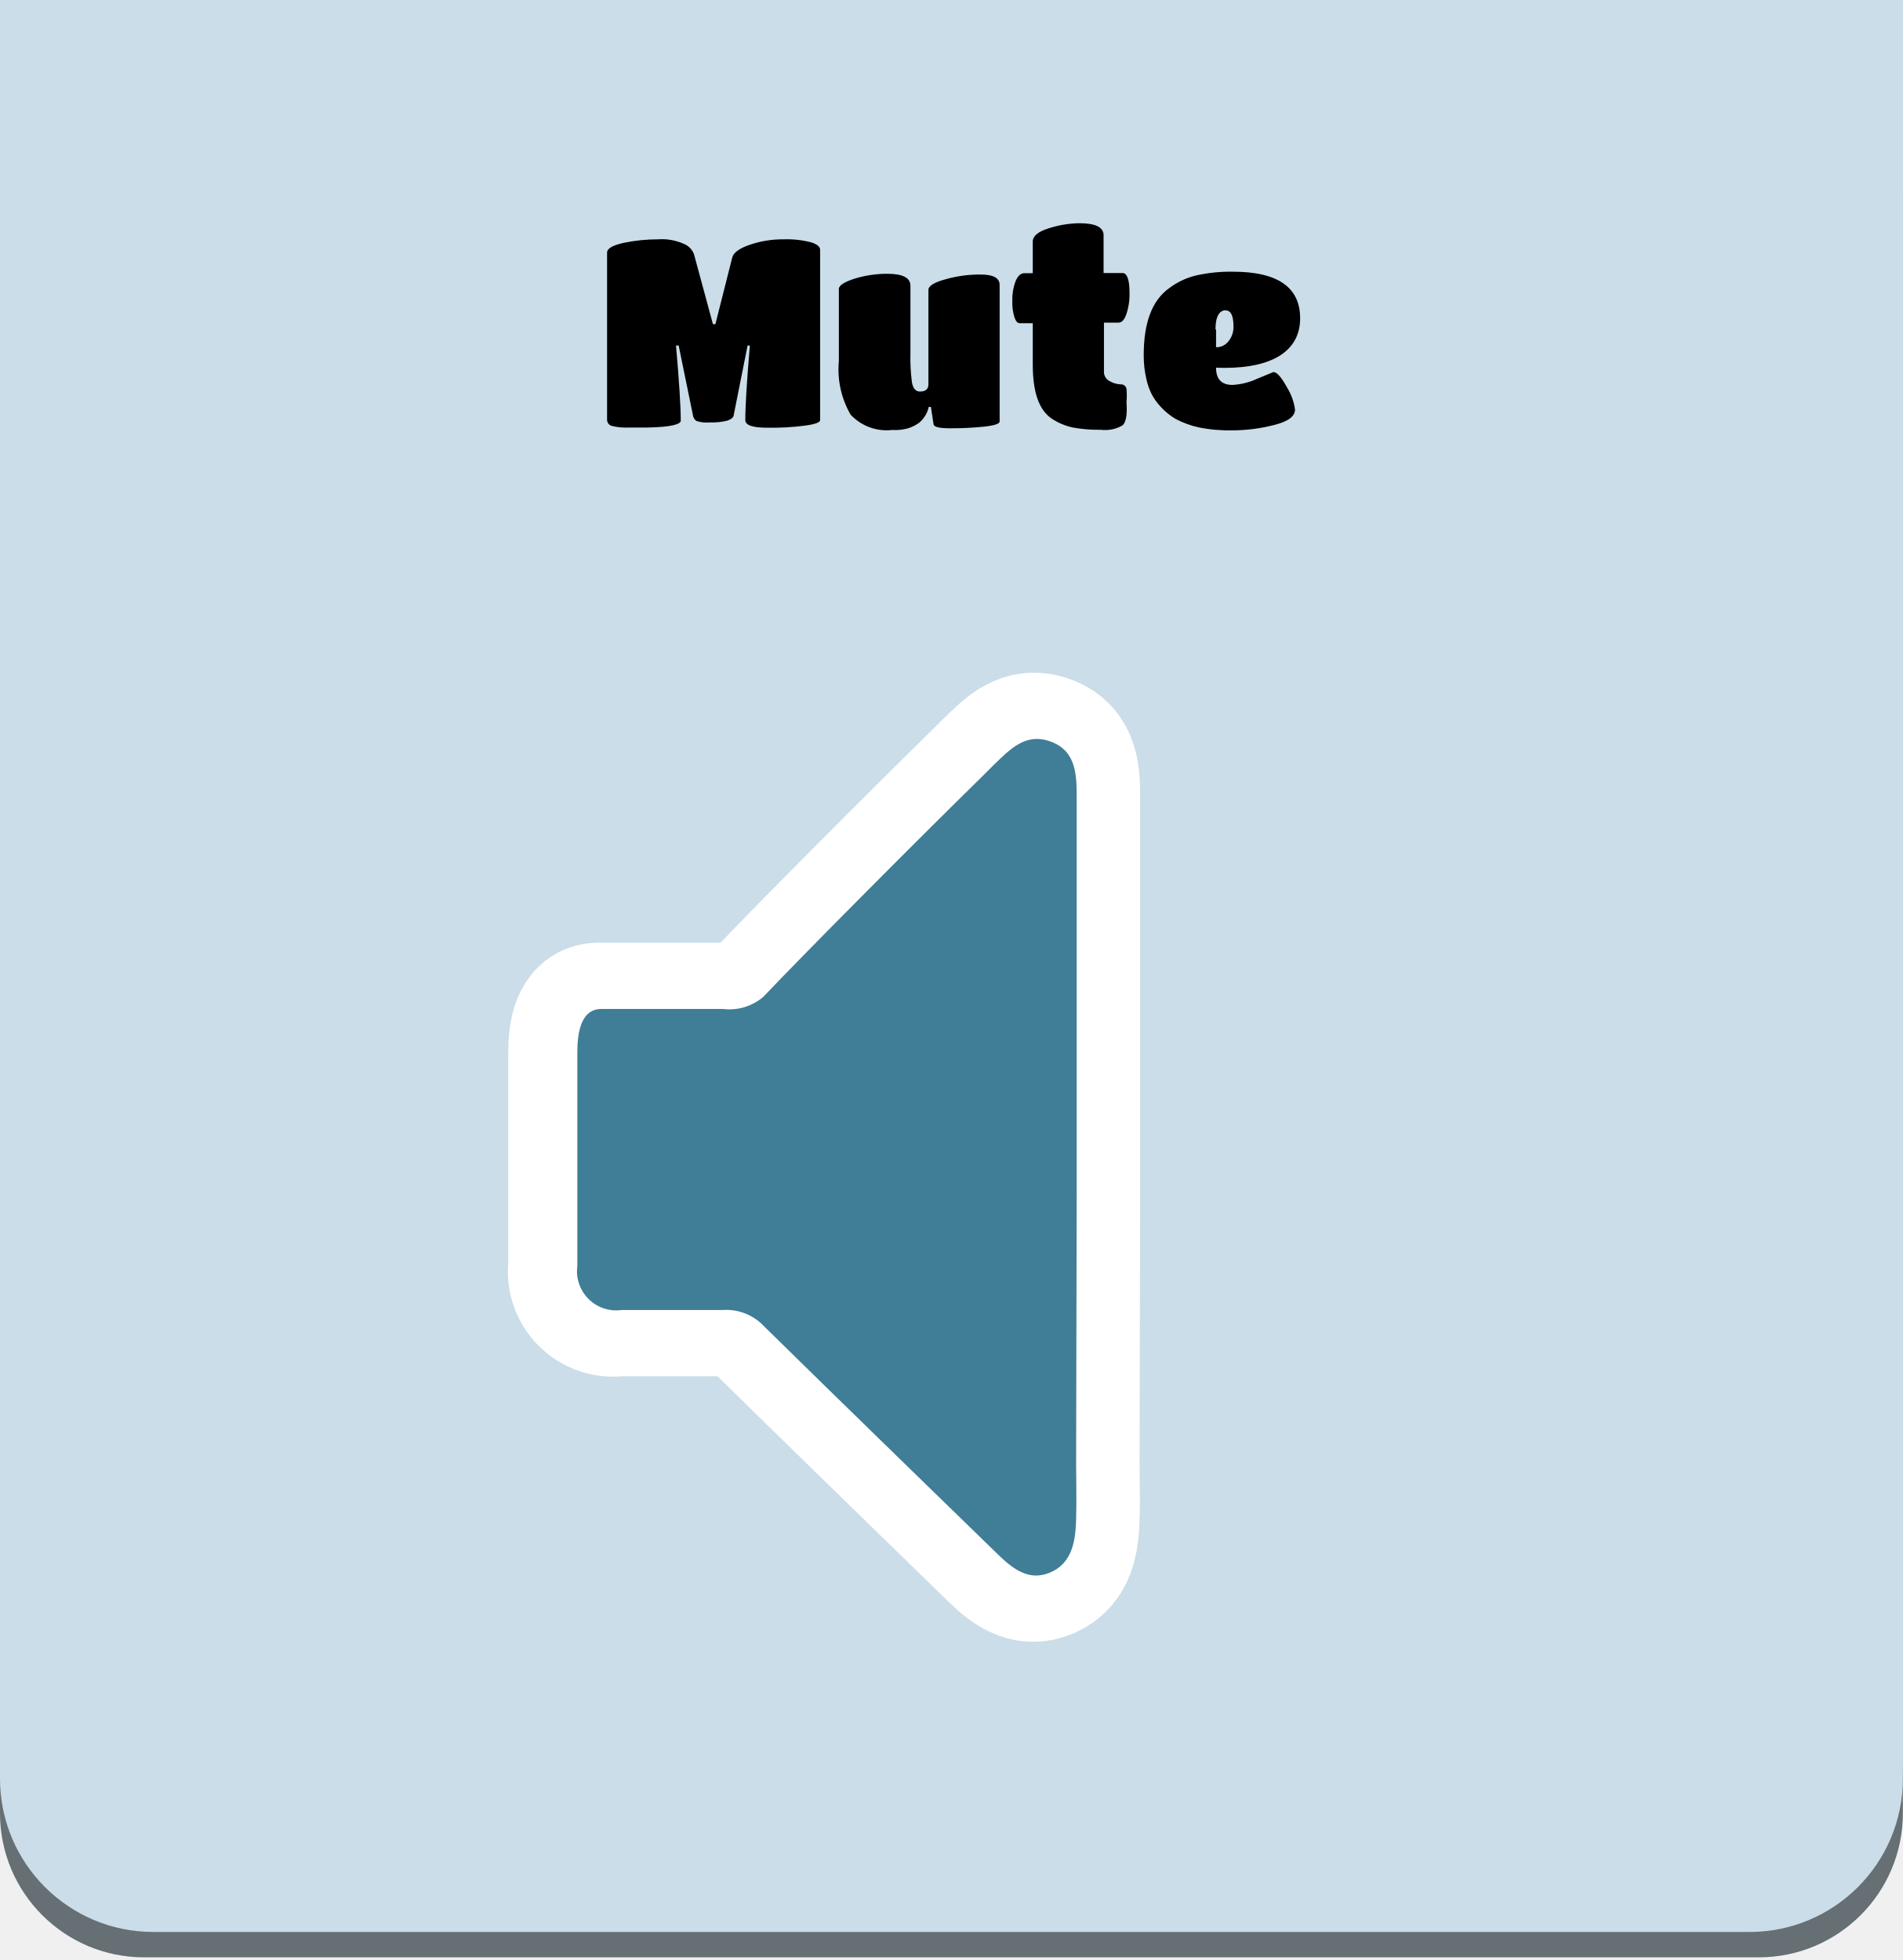
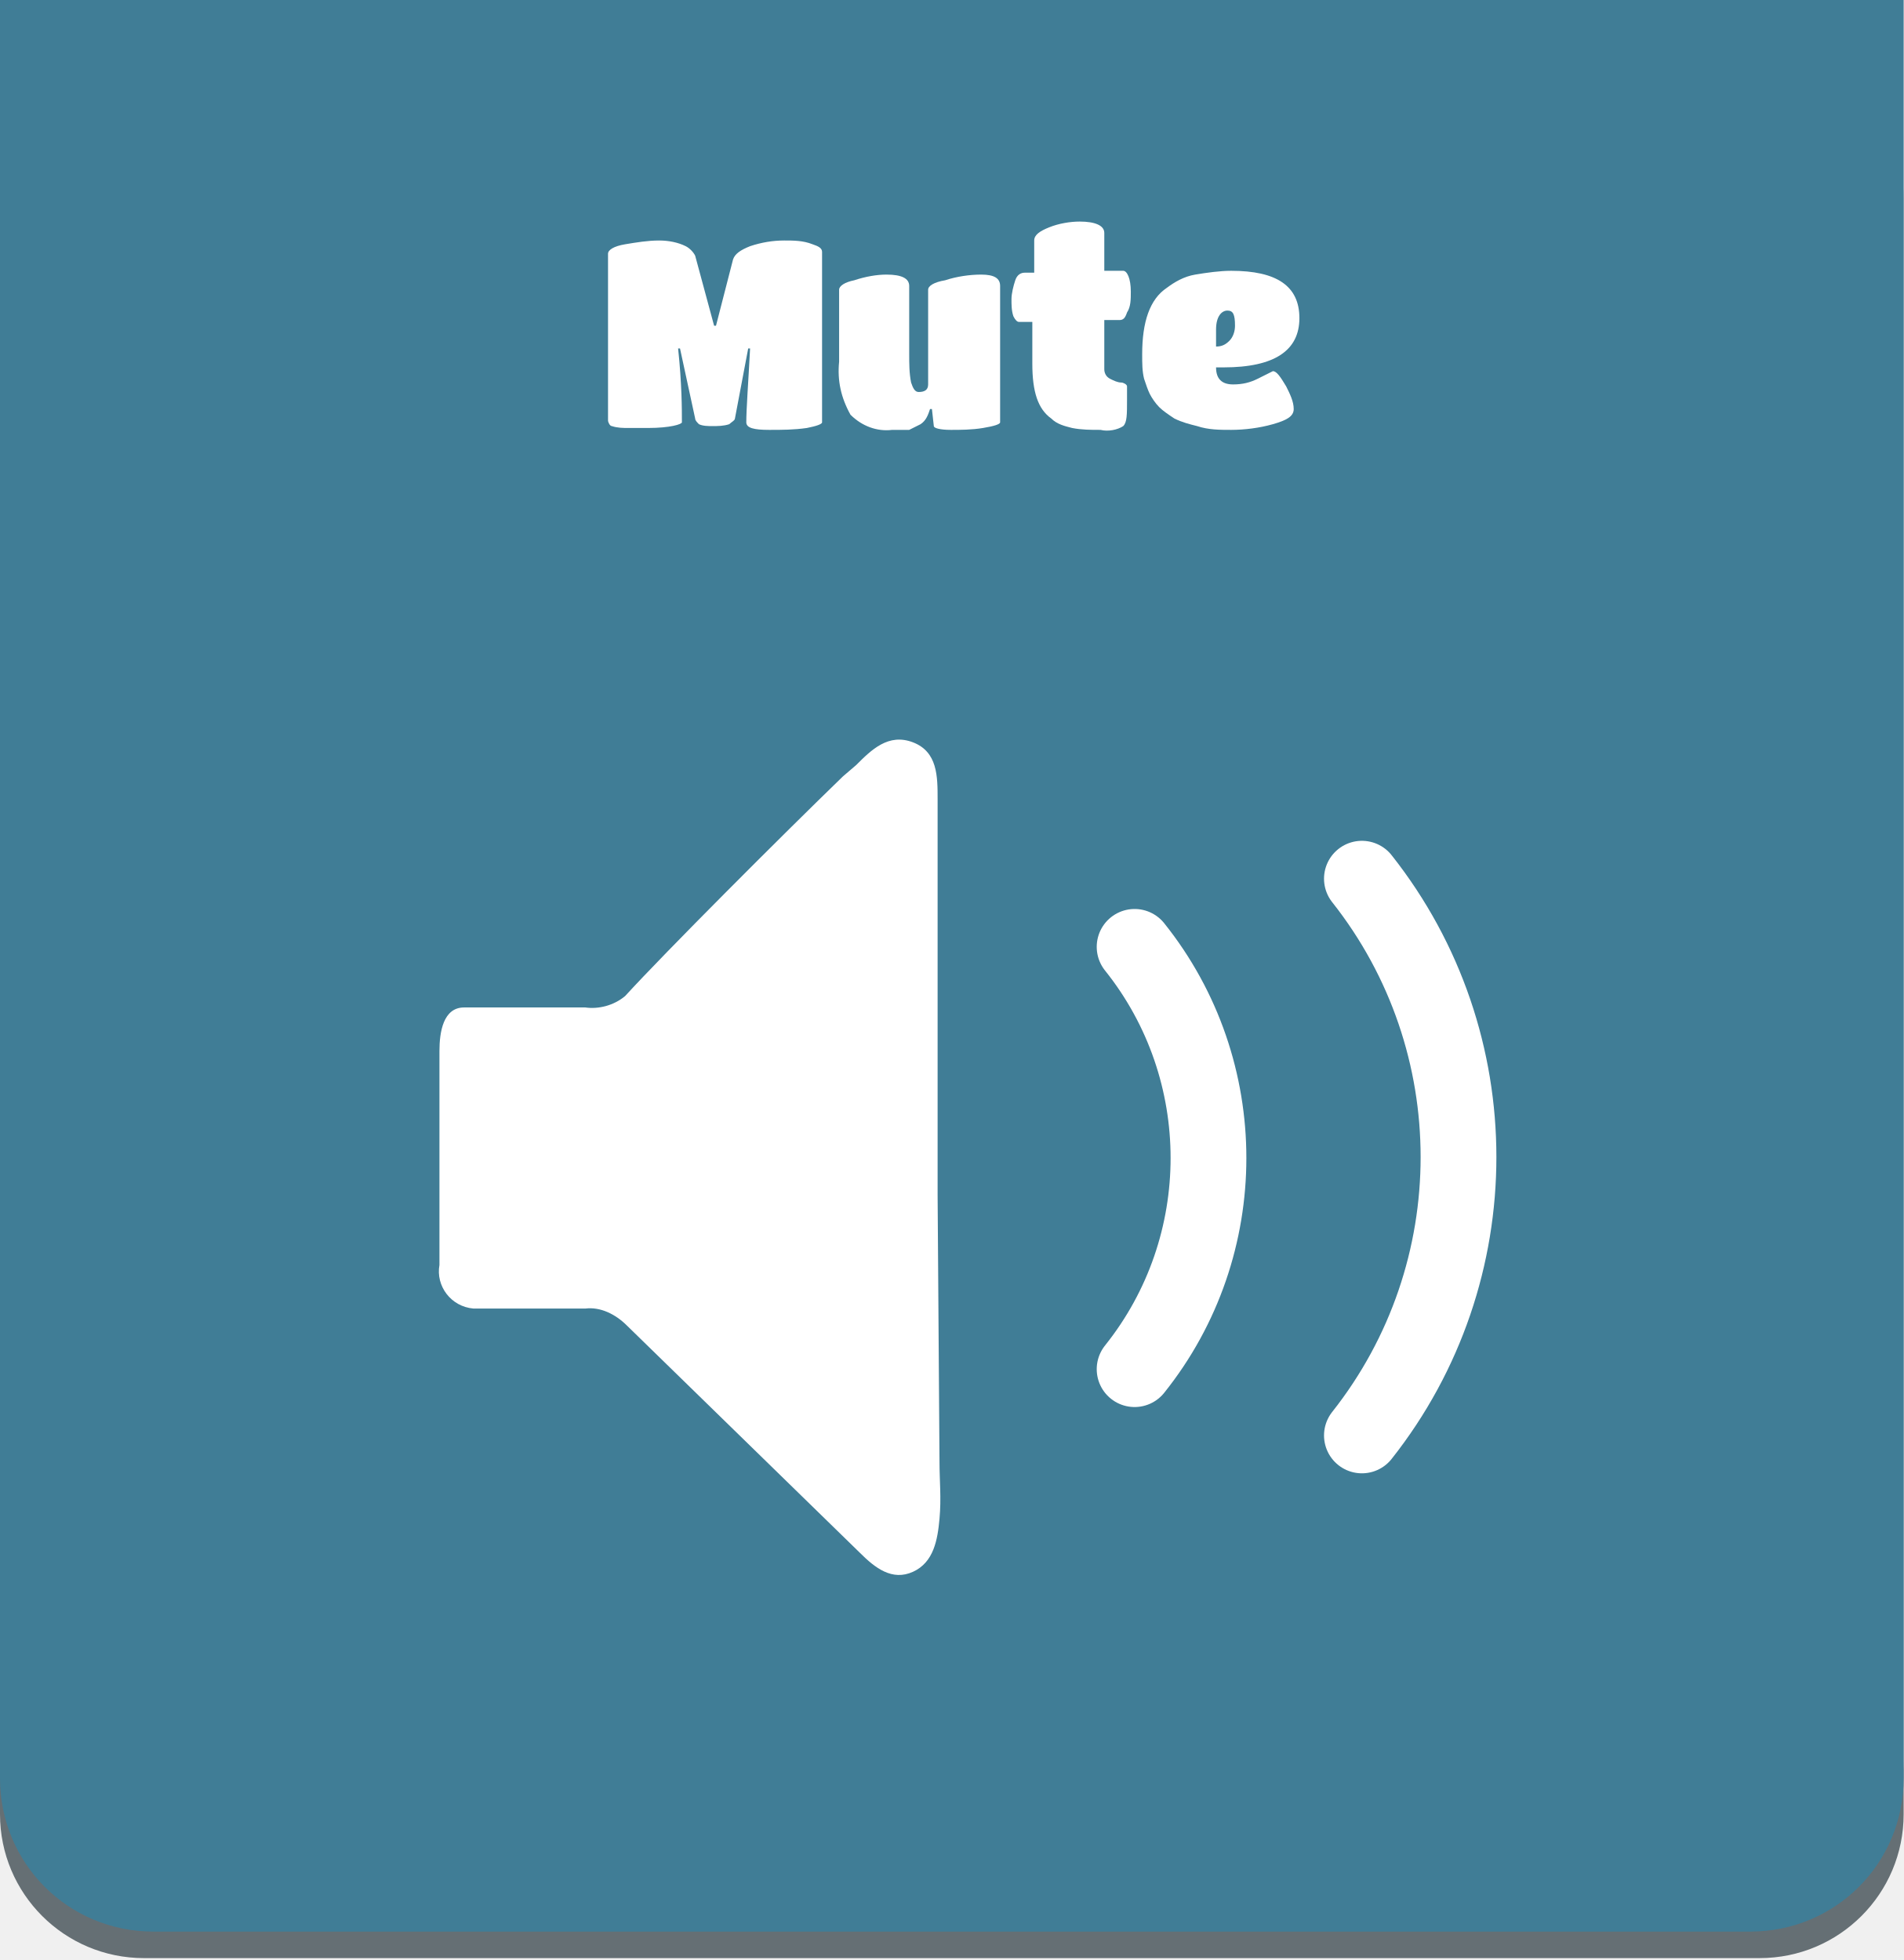
- <svg xmlns="http://www.w3.org/2000/svg" id="Layer_1" data-name="Layer 1" viewBox="0 0 100.49 103.52">
-   <defs>
-     <style>.cls-1{fill:#656f74;}.cls-2{fill:#dfebf1;}.cls-3{fill:#cadde8;}.cls-4{fill:#fff;stroke:#fff;stroke-miterlimit:10;stroke-width:7px;}.cls-5{fill:#407d96;}</style>
-   </defs>
+ <svg xmlns="http://www.w3.org/2000/svg" version="1.1" id="Layer_1" x="0px" y="0px" viewBox="0 0 100.5 103.5" style="enable-background:new 0 0 100.5 103.5;" xml:space="preserve">
+   <style type="text/css">
+ 	.st0{fill:#656F74;}
+ 	.st1{fill:#DFEBF1;}
+ 	.st2{fill:#407D96;}
+ 	.st3{fill:#FFFFFF;}
+ 	.st4{fill:none;stroke:#FFFFFF;stroke-width:4;stroke-linecap:round;stroke-miterlimit:10;}
+ </style>
  <g id="Timer">
-     <rect class="cls-1" y="2.89" width="100.49" height="100.49" rx="7.61" />
-     <rect class="cls-2" width="100.49" height="100.49" rx="7.61" />
-     <rect class="cls-3" y="-11.86" width="100.49" height="113.9" rx="8.1" />
-     <path d="M34.2,22.58h-1a3,3,0,0,1-.91-.09.34.34,0,0,1-.23-.31V13.34c0-.21.28-.38.86-.51a8.88,8.88,0,0,1,1.84-.19,2.84,2.84,0,0,1,1.4.26.94.94,0,0,1,.49.53l1,3.69h.13l.89-3.52c.07-.26.37-.48.92-.67a5.39,5.39,0,0,1,1.8-.29,5.12,5.12,0,0,1,1.45.16c.31.1.47.23.47.39v9c0,.12-.27.22-.8.29a13.52,13.52,0,0,1-2,.11c-.76,0-1.15-.13-1.15-.4,0-.74.08-2.05.24-3.94h-.12l-.73,3.66c0,.14-.15.24-.35.31a3.35,3.35,0,0,1-.9.09,1.73,1.73,0,0,1-.73-.08.46.46,0,0,1-.18-.32l-.75-3.66H35.7c.17,1.93.25,3.24.25,3.94C36,22.42,35.37,22.56,34.2,22.58Z" />
-     <path d="M47.11,22.71a2.59,2.59,0,0,1-2.19-.81,4.77,4.77,0,0,1-.62-2.83V15.26c0-.18.27-.36.82-.54a5.86,5.86,0,0,1,1.74-.26c.81,0,1.22.21,1.22.63v3.56a9.78,9.78,0,0,0,.08,1.55q.09.48.42.48c.3,0,.45-.13.45-.38v-5c0-.19.29-.38.87-.54a6.59,6.59,0,0,1,1.89-.26c.68,0,1,.19,1,.55v7.21c0,.13-.3.22-.88.28a17.15,17.15,0,0,1-1.74.08c-.57,0-.86-.07-.87-.22l-.14-.91h-.11a1.55,1.55,0,0,1-.5.83,2,2,0,0,1-.59.3A2.57,2.57,0,0,1,47.11,22.71Z" />
-     <path d="M59.29,22.46a1.82,1.82,0,0,1-1.15.24,7.54,7.54,0,0,1-1.48-.12,3.23,3.23,0,0,1-1.12-.47c-.68-.46-1-1.41-1-2.86V17.07h-.7c-.11,0-.2-.11-.27-.32a2.68,2.68,0,0,1-.11-.89,2.68,2.68,0,0,1,.17-1c.12-.29.27-.43.46-.43h.45V12.76c0-.29.28-.53.84-.7A5.48,5.48,0,0,1,57,11.79c.85,0,1.28.21,1.28.63v2h1c.24,0,.37.35.37,1.05a3.28,3.28,0,0,1-.17,1.13c-.1.29-.24.44-.41.44H58.3v2.56a.55.55,0,0,0,.32.54,1.23,1.23,0,0,0,.56.16.29.29,0,0,1,.31.24,4,4,0,0,1,0,.71C59.54,21.91,59.46,22.3,59.29,22.46Z" />
-     <path d="M64.22,19.42c0,.61.29.91.87.91A3.55,3.55,0,0,0,66.4,20l.85-.35c.18,0,.42.27.71.8a3,3,0,0,1,.43,1.18c0,.36-.37.64-1.12.82a8.89,8.89,0,0,1-2.19.28,8.17,8.17,0,0,1-1.79-.16,4.82,4.82,0,0,1-1.18-.43,3.31,3.31,0,0,1-.8-.64,3,3,0,0,1-.51-.72,3.4,3.4,0,0,1-.26-.76,5.4,5.4,0,0,1-.14-1.28c0-1.69.44-2.87,1.33-3.51a3.83,3.83,0,0,1,1.47-.69,8.28,8.28,0,0,1,1.91-.19c2.36,0,3.55.82,3.55,2.46s-1.33,2.62-4,2.62Zm0-2v.92a.81.81,0,0,0,.66-.32,1.19,1.19,0,0,0,.26-.79c0-.56-.14-.84-.43-.84S64.19,16.69,64.19,17.38Z" />
+     <path class="st0" d="M7.6,2.9h85.3c4.2,0,7.6,3.4,7.6,7.6v85.3c0,4.2-3.4,7.6-7.6,7.6H7.6c-4.2,0-7.6-3.4-7.6-7.6V10.5   C0,6.3,3.4,2.9,7.6,2.9z" />
+     <path class="st1" d="M7.6,0h85.3c4.2,0,7.6,3.4,7.6,7.6v85.3c0,4.2-3.4,7.6-7.6,7.6H7.6c-4.2,0-7.6-3.4-7.6-7.6V7.6   C0,3.4,3.4,0,7.6,0z" />
+     <path class="st2" d="M8.1-11.9h84.3c4.5,0,8.1,3.6,8.1,8.1v97.7c0,4.5-3.6,8.1-8.1,8.1H8.1C3.6,102,0,98.4,0,93.9V-3.8   C0-8.2,3.6-11.9,8.1-11.9z" />
+     <path class="st3" d="M34.2,22.6h-1c-0.3,0-0.6,0-0.9-0.1c-0.1,0-0.2-0.2-0.2-0.3v-8.8c0-0.2,0.3-0.4,0.9-0.5   c0.6-0.1,1.2-0.2,1.8-0.2c0.5,0,1,0.1,1.4,0.3c0.2,0.1,0.4,0.3,0.5,0.5l1,3.7h0.1l0.9-3.5c0.1-0.3,0.4-0.5,0.9-0.7   c0.6-0.2,1.2-0.3,1.8-0.3c0.5,0,1,0,1.5,0.2c0.3,0.1,0.5,0.2,0.5,0.4v9c0,0.1-0.3,0.2-0.8,0.3c-0.7,0.1-1.3,0.1-2,0.1   c-0.8,0-1.2-0.1-1.2-0.4c0-0.7,0.1-2,0.2-3.9h-0.1l-0.7,3.7c0,0.1-0.2,0.2-0.3,0.3c-0.3,0.1-0.6,0.1-0.9,0.1c-0.2,0-0.5,0-0.7-0.1   c-0.1-0.1-0.2-0.2-0.2-0.3l-0.8-3.7h-0.1c0.2,1.9,0.2,3.2,0.2,3.9C36,22.4,35.4,22.6,34.2,22.6z" />
+     <path class="st3" d="M47.1,22.7c-0.8,0.1-1.6-0.2-2.2-0.8c-0.5-0.9-0.7-1.8-0.6-2.8v-3.8c0-0.2,0.3-0.4,0.8-0.5   c0.6-0.2,1.2-0.3,1.7-0.3c0.8,0,1.2,0.2,1.2,0.6v3.6c0,0.5,0,1,0.1,1.5c0.1,0.3,0.2,0.5,0.4,0.5c0.3,0,0.5-0.1,0.5-0.4v-5   c0-0.2,0.3-0.4,0.9-0.5c0.6-0.2,1.3-0.3,1.9-0.3c0.7,0,1,0.2,1,0.6v7.2c0,0.1-0.3,0.2-0.9,0.3c-0.6,0.1-1.2,0.1-1.7,0.1   c-0.6,0-0.9-0.1-0.9-0.2l-0.1-0.9h-0.1c-0.1,0.3-0.2,0.6-0.5,0.8c-0.2,0.1-0.4,0.2-0.6,0.3C47.7,22.7,47.4,22.7,47.1,22.7z" />
+     <path class="st3" d="M59.3,22.5c-0.3,0.2-0.8,0.3-1.2,0.2c-0.5,0-1,0-1.5-0.1c-0.4-0.1-0.8-0.2-1.1-0.5c-0.7-0.5-1-1.4-1-2.9v-2.2   h-0.7c-0.1,0-0.2-0.1-0.3-0.3c-0.1-0.3-0.1-0.6-0.1-0.9c0-0.3,0.1-0.7,0.2-1c0.1-0.3,0.3-0.4,0.5-0.4h0.5v-1.7   c0-0.3,0.3-0.5,0.8-0.7c0.5-0.2,1.1-0.3,1.6-0.3c0.8,0,1.3,0.2,1.3,0.6v2h1c0.2,0,0.4,0.4,0.4,1.1c0,0.4,0,0.8-0.2,1.1   c-0.1,0.3-0.2,0.4-0.4,0.4h-0.8v2.6c0,0.2,0.1,0.4,0.3,0.5c0.2,0.1,0.4,0.2,0.6,0.2c0.1,0,0.3,0.1,0.3,0.2c0,0.2,0,0.5,0,0.7   C59.5,21.9,59.5,22.3,59.3,22.5z" />
+     <path class="st3" d="M64.2,19.4c0,0.6,0.3,0.9,0.9,0.9c0.5,0,0.9-0.1,1.3-0.3l0.8-0.4c0.2,0,0.4,0.3,0.7,0.8   c0.2,0.4,0.4,0.8,0.4,1.2c0,0.4-0.4,0.6-1.1,0.8c-0.7,0.2-1.5,0.3-2.2,0.3c-0.6,0-1.2,0-1.8-0.2c-0.4-0.1-0.8-0.2-1.2-0.4   c-0.3-0.2-0.6-0.4-0.8-0.6c-0.2-0.2-0.4-0.5-0.5-0.7c-0.1-0.2-0.2-0.5-0.3-0.8c-0.1-0.4-0.1-0.8-0.1-1.3c0-1.7,0.4-2.9,1.3-3.5   c0.4-0.3,0.9-0.6,1.5-0.7c0.6-0.1,1.3-0.2,1.9-0.2c2.4,0,3.6,0.8,3.6,2.5s-1.3,2.6-4,2.6L64.2,19.4z M64.2,17.4v0.9   c0.3,0,0.5-0.1,0.7-0.3c0.2-0.2,0.3-0.5,0.3-0.8c0-0.6-0.1-0.8-0.4-0.8S64.2,16.7,64.2,17.4L64.2,17.4z" />
  </g>
-   <path class="cls-4" d="M56.71,63.14h0q0-3.12,0-6.22c0-4.92,0-9.83,0-14.74,0-1.2,0-2.49-1.34-3s-2.15.37-3,1.18l-.67.67c-3.17,3.1-9.4,9.35-11.54,11.62a2.77,2.77,0,0,1-2.14.64c-1,0-5.1,0-6.41,0-1.1,0-1.27,1.29-1.27,2.3,0,1.86,0,3.72,0,5.58s0,3.8,0,5.69a2.06,2.06,0,0,0,2.33,2.33c1.78,0,3.56,0,5.34,0a2.74,2.74,0,0,1,2.19.86c4.07,4,8.19,8,12.29,12,.79.77,1.67,1.5,2.83,1s1.32-1.68,1.36-2.8,0-2,0-3Z" />
-   <path class="cls-5" d="M56.86,63.14h0q0-3.12,0-6.22c0-4.92,0-9.83,0-14.74,0-1.2,0-2.49-1.34-3s-2.15.37-3,1.18l-.67.67c-3.17,3.1-9.39,9.35-11.54,11.62a2.77,2.77,0,0,1-2.14.64c-1,0-5.1,0-6.41,0-1.1,0-1.27,1.29-1.27,2.3,0,1.86,0,3.72,0,5.58s0,3.8,0,5.69a2.07,2.07,0,0,0,2.34,2.33c1.78,0,3.56,0,5.33,0a2.73,2.73,0,0,1,2.19.86c4.07,4,8.19,8,12.3,12,.79.77,1.66,1.5,2.82,1s1.33-1.68,1.36-2.8,0-2,0-3l0,0Z" />
+   <path class="st3" d="M49.5,63.1L49.5,63.1c0-2.1,0-4.2,0-6.2c0-4.9,0-9.8,0-14.7c0-1.2,0-2.5-1.3-3s-2.2,0.4-3,1.2L44.5,41  c-3.2,3.1-9.4,9.3-11.5,11.6c-0.6,0.5-1.4,0.7-2.1,0.6c-1,0-5.1,0-6.4,0c-1.1,0-1.3,1.3-1.3,2.3v5.6c0,1.9,0,3.8,0,5.7  c-0.2,1.1,0.6,2.2,1.8,2.3c0.2,0,0.4,0,0.6,0c1.8,0,3.6,0,5.3,0c0.8-0.1,1.6,0.3,2.2,0.9c4.1,4,8.2,8,12.3,12c0.8,0.8,1.7,1.5,2.8,1  s1.3-1.7,1.4-2.8s0-2,0-3l0,0L49.5,63.1z" />
+   <path class="st4" d="M59.9,72.3c5.2-6.5,5.2-15.8,0-22.3" />
+   <path class="st4" d="M71.9,75.8c6.8-8.6,6.8-20.8,0-29.4" />
</svg>
